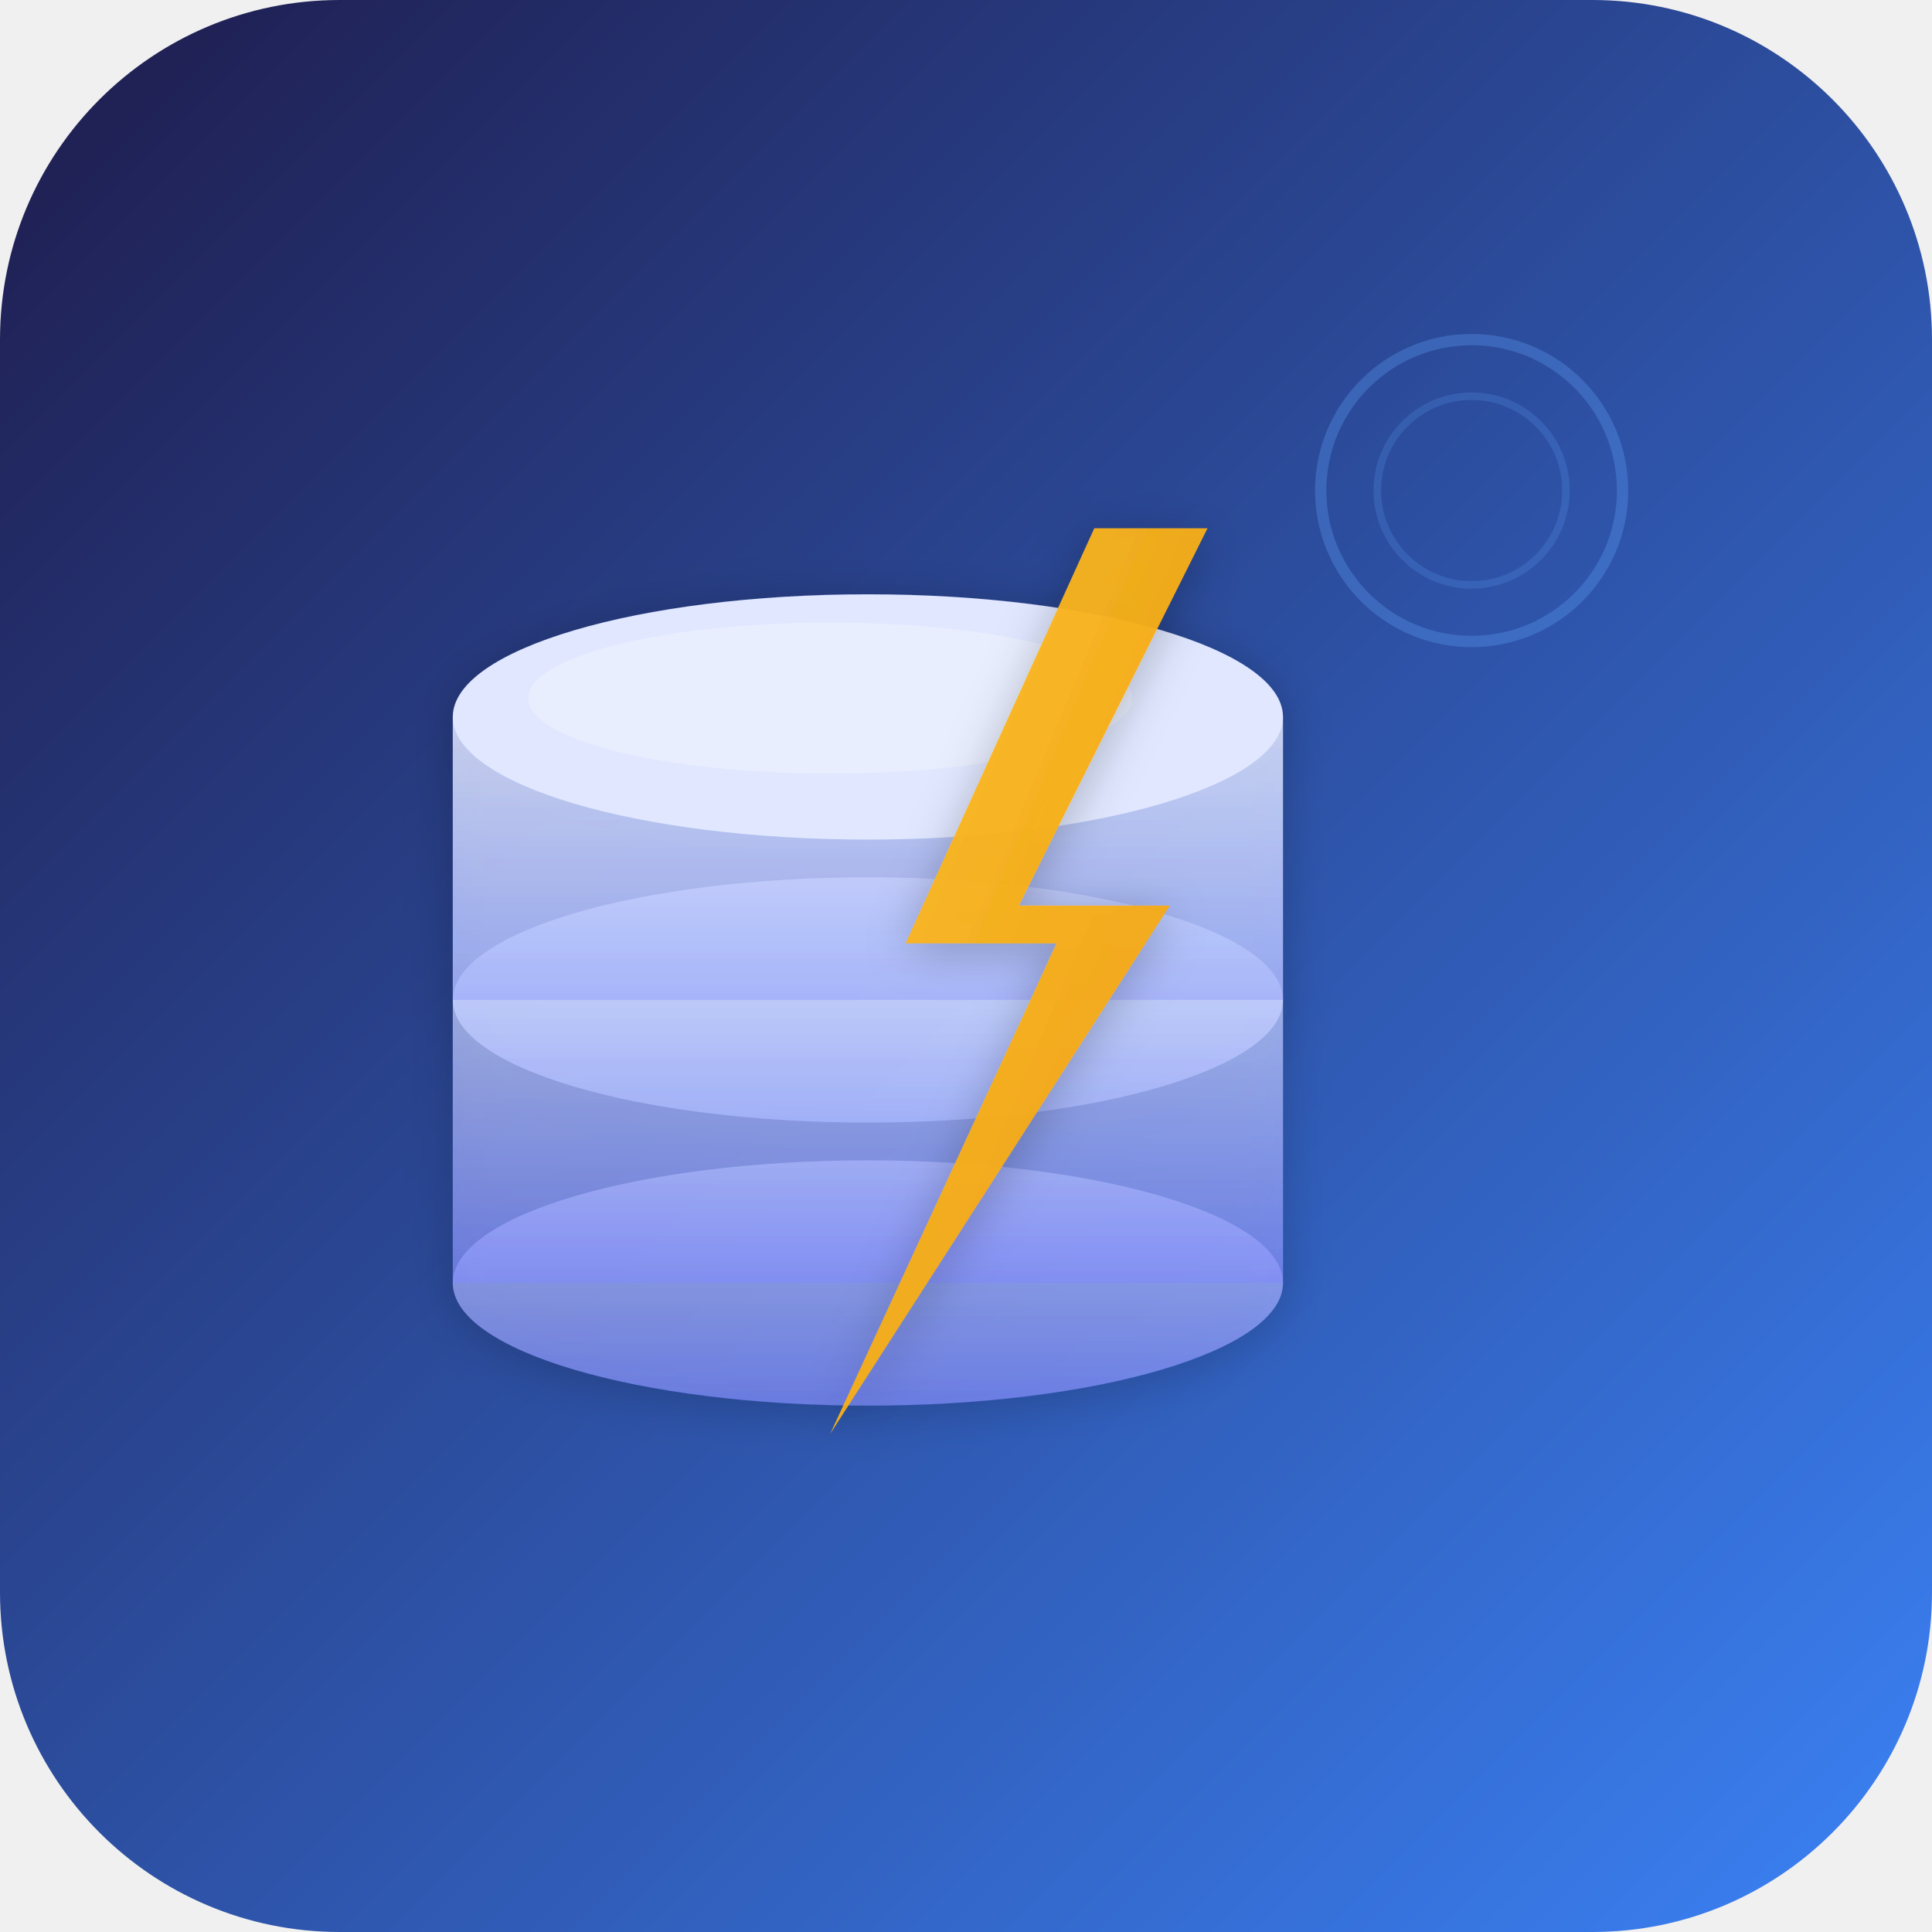
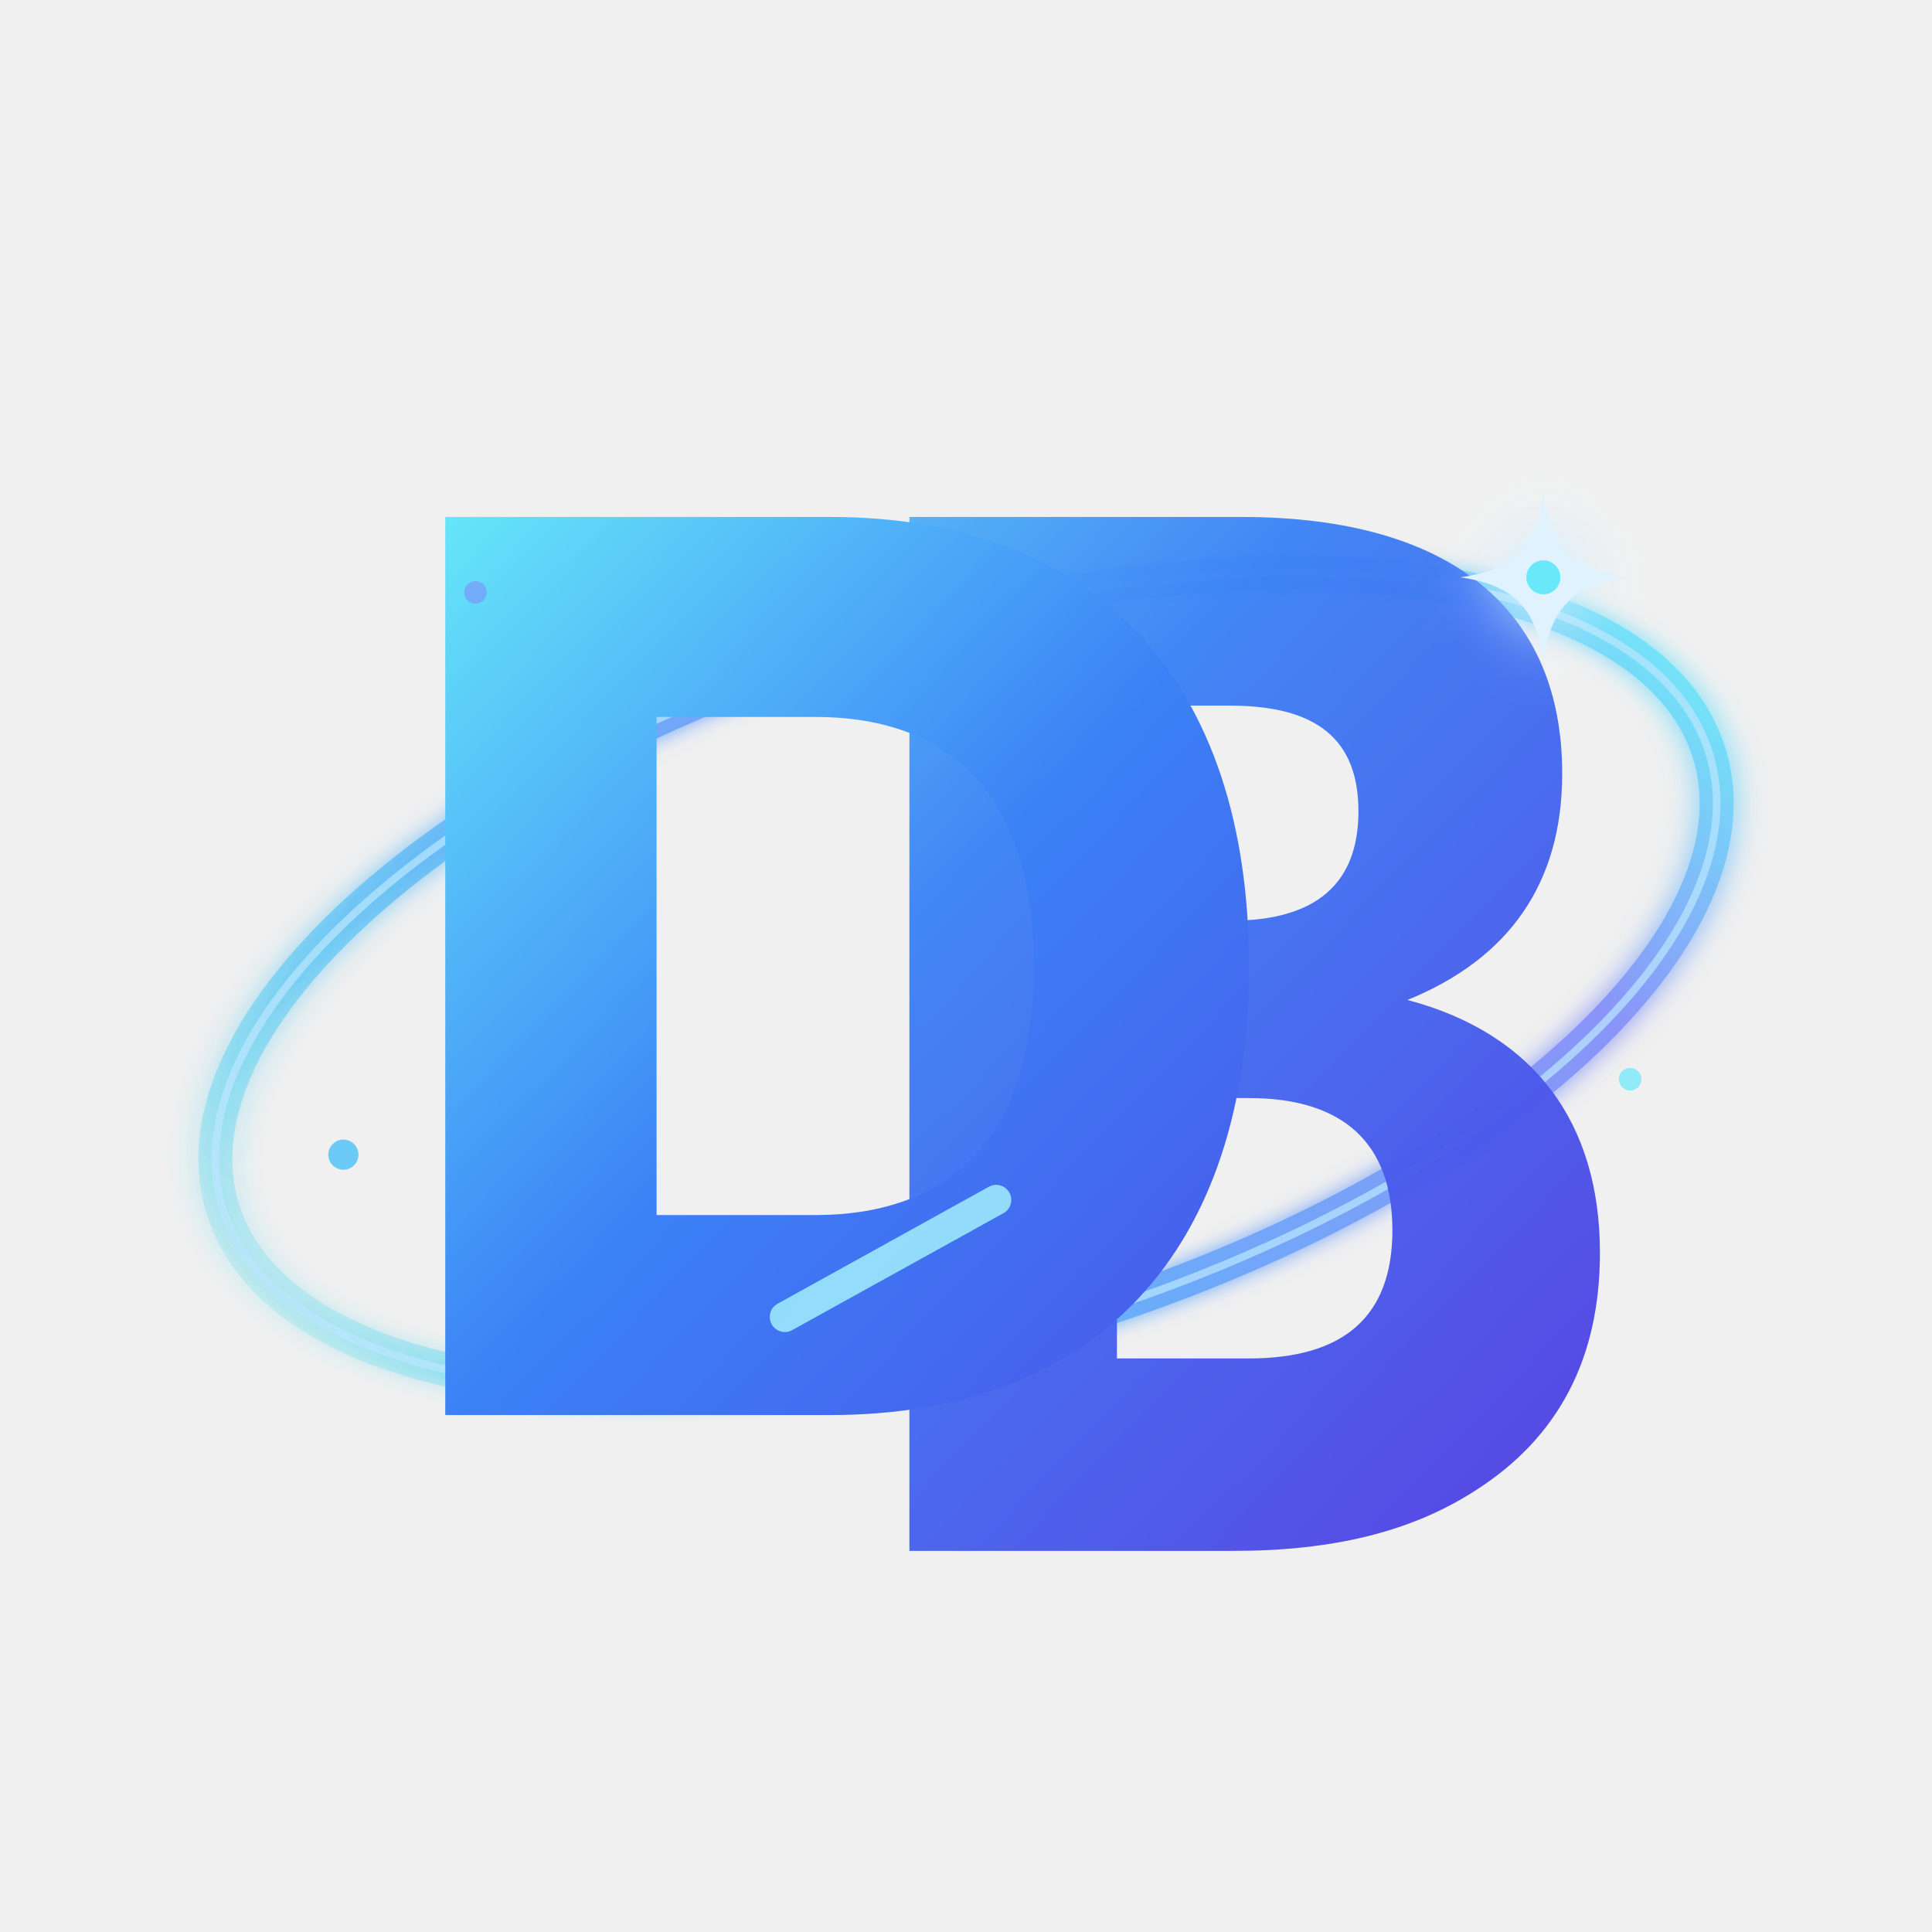
- <svg xmlns="http://www.w3.org/2000/svg" viewBox="0 0 1024 1024" width="1024" height="1024">
+ <svg xmlns="http://www.w3.org/2000/svg" viewBox="0 0 512 512" fill="none">
  <defs>
-     <linearGradient id="bg" x1="0%" y1="0%" x2="100%" y2="100%">
-       <stop offset="0%" style="stop-color:#1e1b4b" />
-       <stop offset="100%" style="stop-color:#3b82f6" />
+     <linearGradient id="dbGrad" x1="120" y1="130" x2="390" y2="390" gradientUnits="userSpaceOnUse">
+       <stop stop-color="#67E8F9" />
+       <stop offset="0.45" stop-color="#3B82F6" />
+       <stop offset="1" stop-color="#4F46E5" />
    </linearGradient>
-     <linearGradient id="cyl" x1="0%" y1="0%" x2="0%" y2="100%">
-       <stop offset="0%" style="stop-color:#e0e7ff" />
-       <stop offset="100%" style="stop-color:#a5b4fc" />
+     <linearGradient id="orbitGrad" x1="88" y1="350" x2="424" y2="160" gradientUnits="userSpaceOnUse">
+       <stop stop-color="#22D3EE" stop-opacity="0.18" />
+       <stop offset="0.42" stop-color="#60A5FA" />
+       <stop offset="0.78" stop-color="#818CF8" />
+       <stop offset="1" stop-color="#67E8F9" />
    </linearGradient>
-     <linearGradient id="cyl2" x1="0%" y1="0%" x2="0%" y2="100%">
-       <stop offset="0%" style="stop-color:#c7d2fe" />
-       <stop offset="100%" style="stop-color:#818cf8" />
-     </linearGradient>
-     <linearGradient id="bolt" x1="0%" y1="0%" x2="100%" y2="100%">
-       <stop offset="0%" style="stop-color:#fbbf24" />
-       <stop offset="100%" style="stop-color:#f59e0b" />
-     </linearGradient>
-     <filter id="shadow" x="-10%" y="-10%" width="120%" height="120%">
-       <feDropShadow dx="0" dy="4" stdDeviation="12" flood-color="#000" flood-opacity="0.25" />
+     <filter id="glow" x="-35%" y="-35%" width="170%" height="170%">
+       <feGaussianBlur stdDeviation="8" result="blur" />
+       <feMerge>
+         <feMergeNode in="blur" />
+         <feMergeNode in="SourceGraphic" />
+       </feMerge>
+     </filter>
+     <filter id="softGlow" x="-30%" y="-30%" width="160%" height="160%">
+       <feGaussianBlur stdDeviation="3.5" result="blur" />
+       <feMerge>
+         <feMergeNode in="blur" />
+         <feMergeNode in="SourceGraphic" />
+       </feMerge>
    </filter>
  </defs>
-   <rect x="0" y="0" width="1024" height="1024" rx="180" ry="180" fill="url(#bg)" />
-   <g filter="url(#shadow)">
-     <ellipse cx="460" cy="680" rx="220" ry="65" fill="url(#cyl2)" opacity="0.7" />
-     <rect x="240" y="530" width="440" height="150" fill="url(#cyl2)" opacity="0.7" />
-     <ellipse cx="460" cy="530" rx="220" ry="65" fill="url(#cyl)" opacity="0.85" />
-     <rect x="240" y="380" width="440" height="150" fill="url(#cyl)" opacity="0.85" />
-     <ellipse cx="460" cy="380" rx="220" ry="65" fill="#e0e7ff" />
-     <ellipse cx="440" cy="370" rx="160" ry="40" fill="white" opacity="0.3" />
+   <ellipse cx="256" cy="260" rx="206" ry="94" transform="rotate(-17 256 260)" stroke="url(#orbitGrad)" stroke-width="9" stroke-linecap="round" opacity="0.92" filter="url(#softGlow)" />
+   <ellipse cx="256" cy="260" rx="206" ry="94" transform="rotate(-17 256 260)" stroke="#BAE6FD" stroke-width="2" stroke-linecap="round" opacity="0.72" />
+   <path fill-rule="evenodd" clip-rule="evenodd" d="M118 137H220C291 137 331 181 331 256C331 331 291 375 220 375H118V137ZM174 190V322H216C254 322 274 299 274 256C274 213 254 190 216 190H174Z" fill="url(#dbGrad)" />
+   <path fill-rule="evenodd" clip-rule="evenodd" d="M241 137H329C385 137 414 162 414 205C414 234 400 254 373 265C407 274 424 298 424 332C424 360 413 381 391 395C374 406 353 411 327 411H241V137ZM296 187V244H326C349 244 360 234 360 215C360 196 349 187 326 187H296ZM296 291V360H331C356 360 369 349 369 326C369 303 356 291 331 291H296Z" fill="url(#dbGrad)" opacity="0.96" />
+   <path d="M208 349L264 318" stroke="#A5F3FC" stroke-width="8" stroke-linecap="round" opacity="0.82" />
+   <g transform="translate(409 153)" filter="url(#glow)">
+     <path d="M0-22C2-8 8-2 22 0C8 2 2 8 0 22C-2 8-8 2-22 0C-8-2-2-8 0-22Z" fill="#E0F2FE" />
+     <circle r="4.5" fill="#67E8F9" />
  </g>
-   <g filter="url(#shadow)">
-     <polygon points="580,280 480,500 560,500 440,760 620,480 540,480 640,280" fill="url(#bolt)" opacity="0.95" />
-   </g>
-   <circle cx="780" cy="260" r="80" fill="none" stroke="#60a5fa" stroke-width="6" opacity="0.3" />
-   <circle cx="780" cy="260" r="50" fill="none" stroke="#60a5fa" stroke-width="4" opacity="0.2" />
+   <circle cx="91" cy="306" r="4" fill="#38BDF8" opacity="0.72" />
+   <circle cx="126" cy="157" r="3" fill="#818CF8" opacity="0.6" />
+   <circle cx="432" cy="286" r="3" fill="#67E8F9" opacity="0.7" />
</svg>
